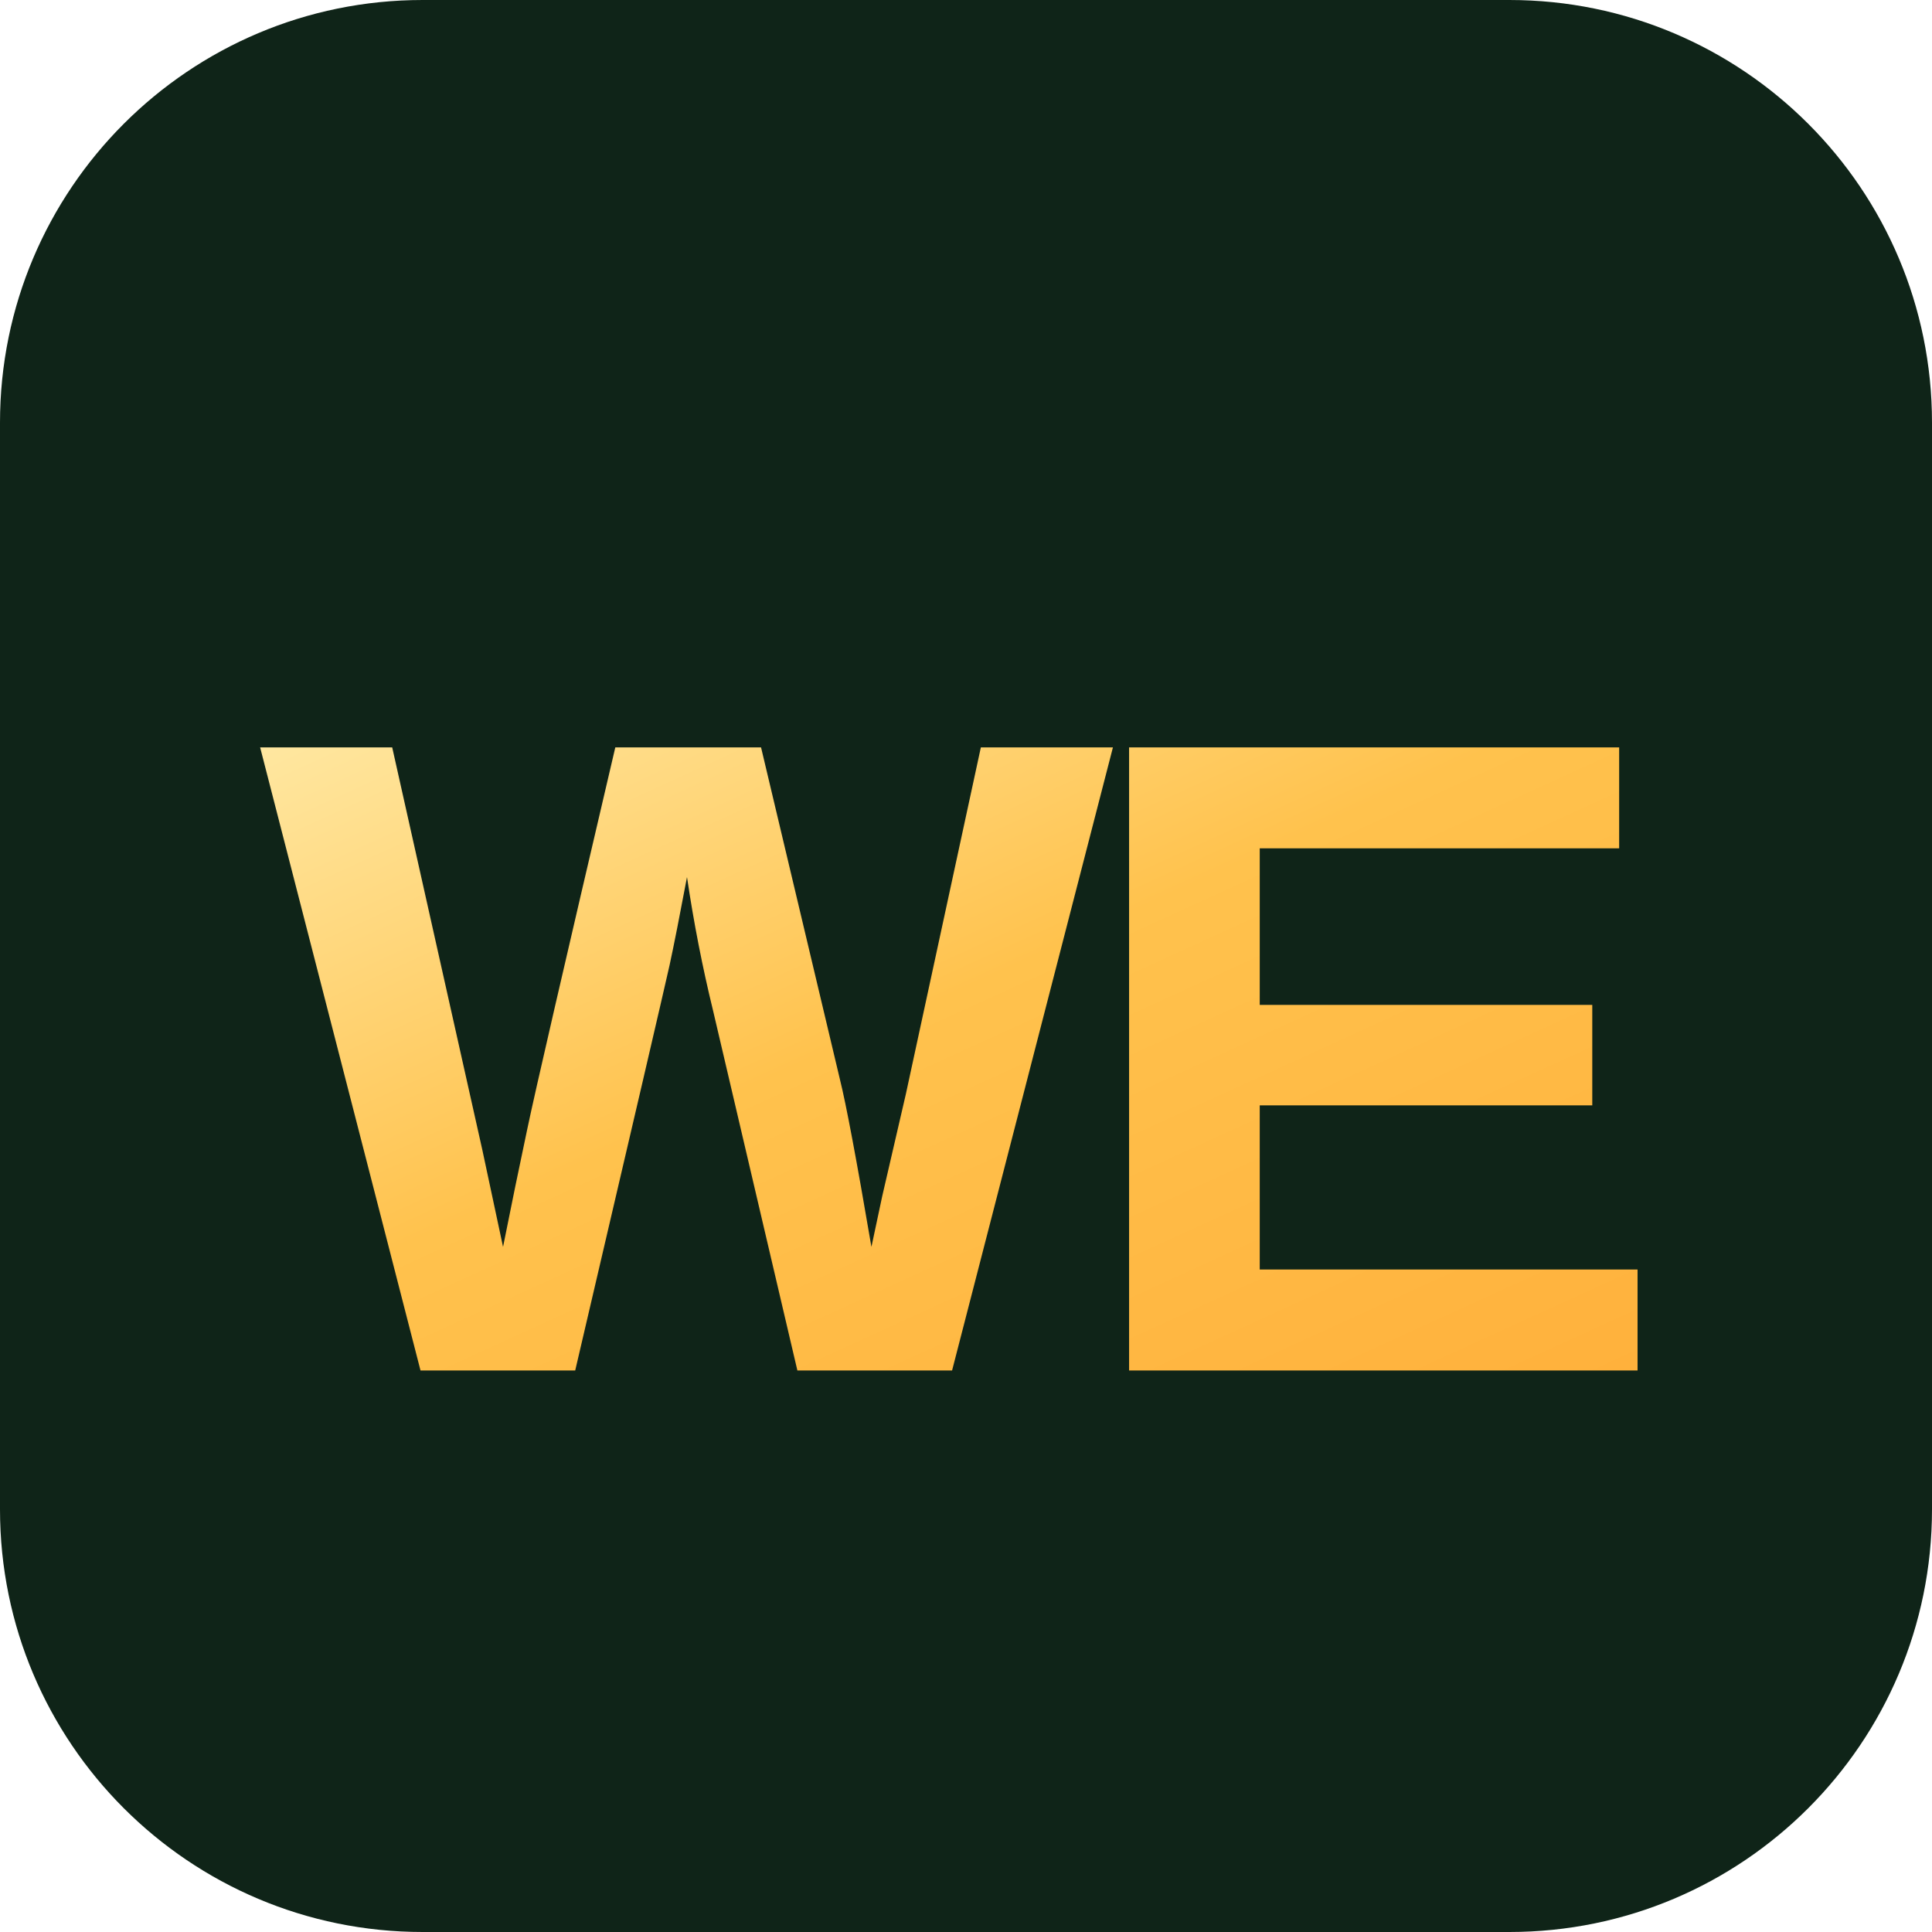
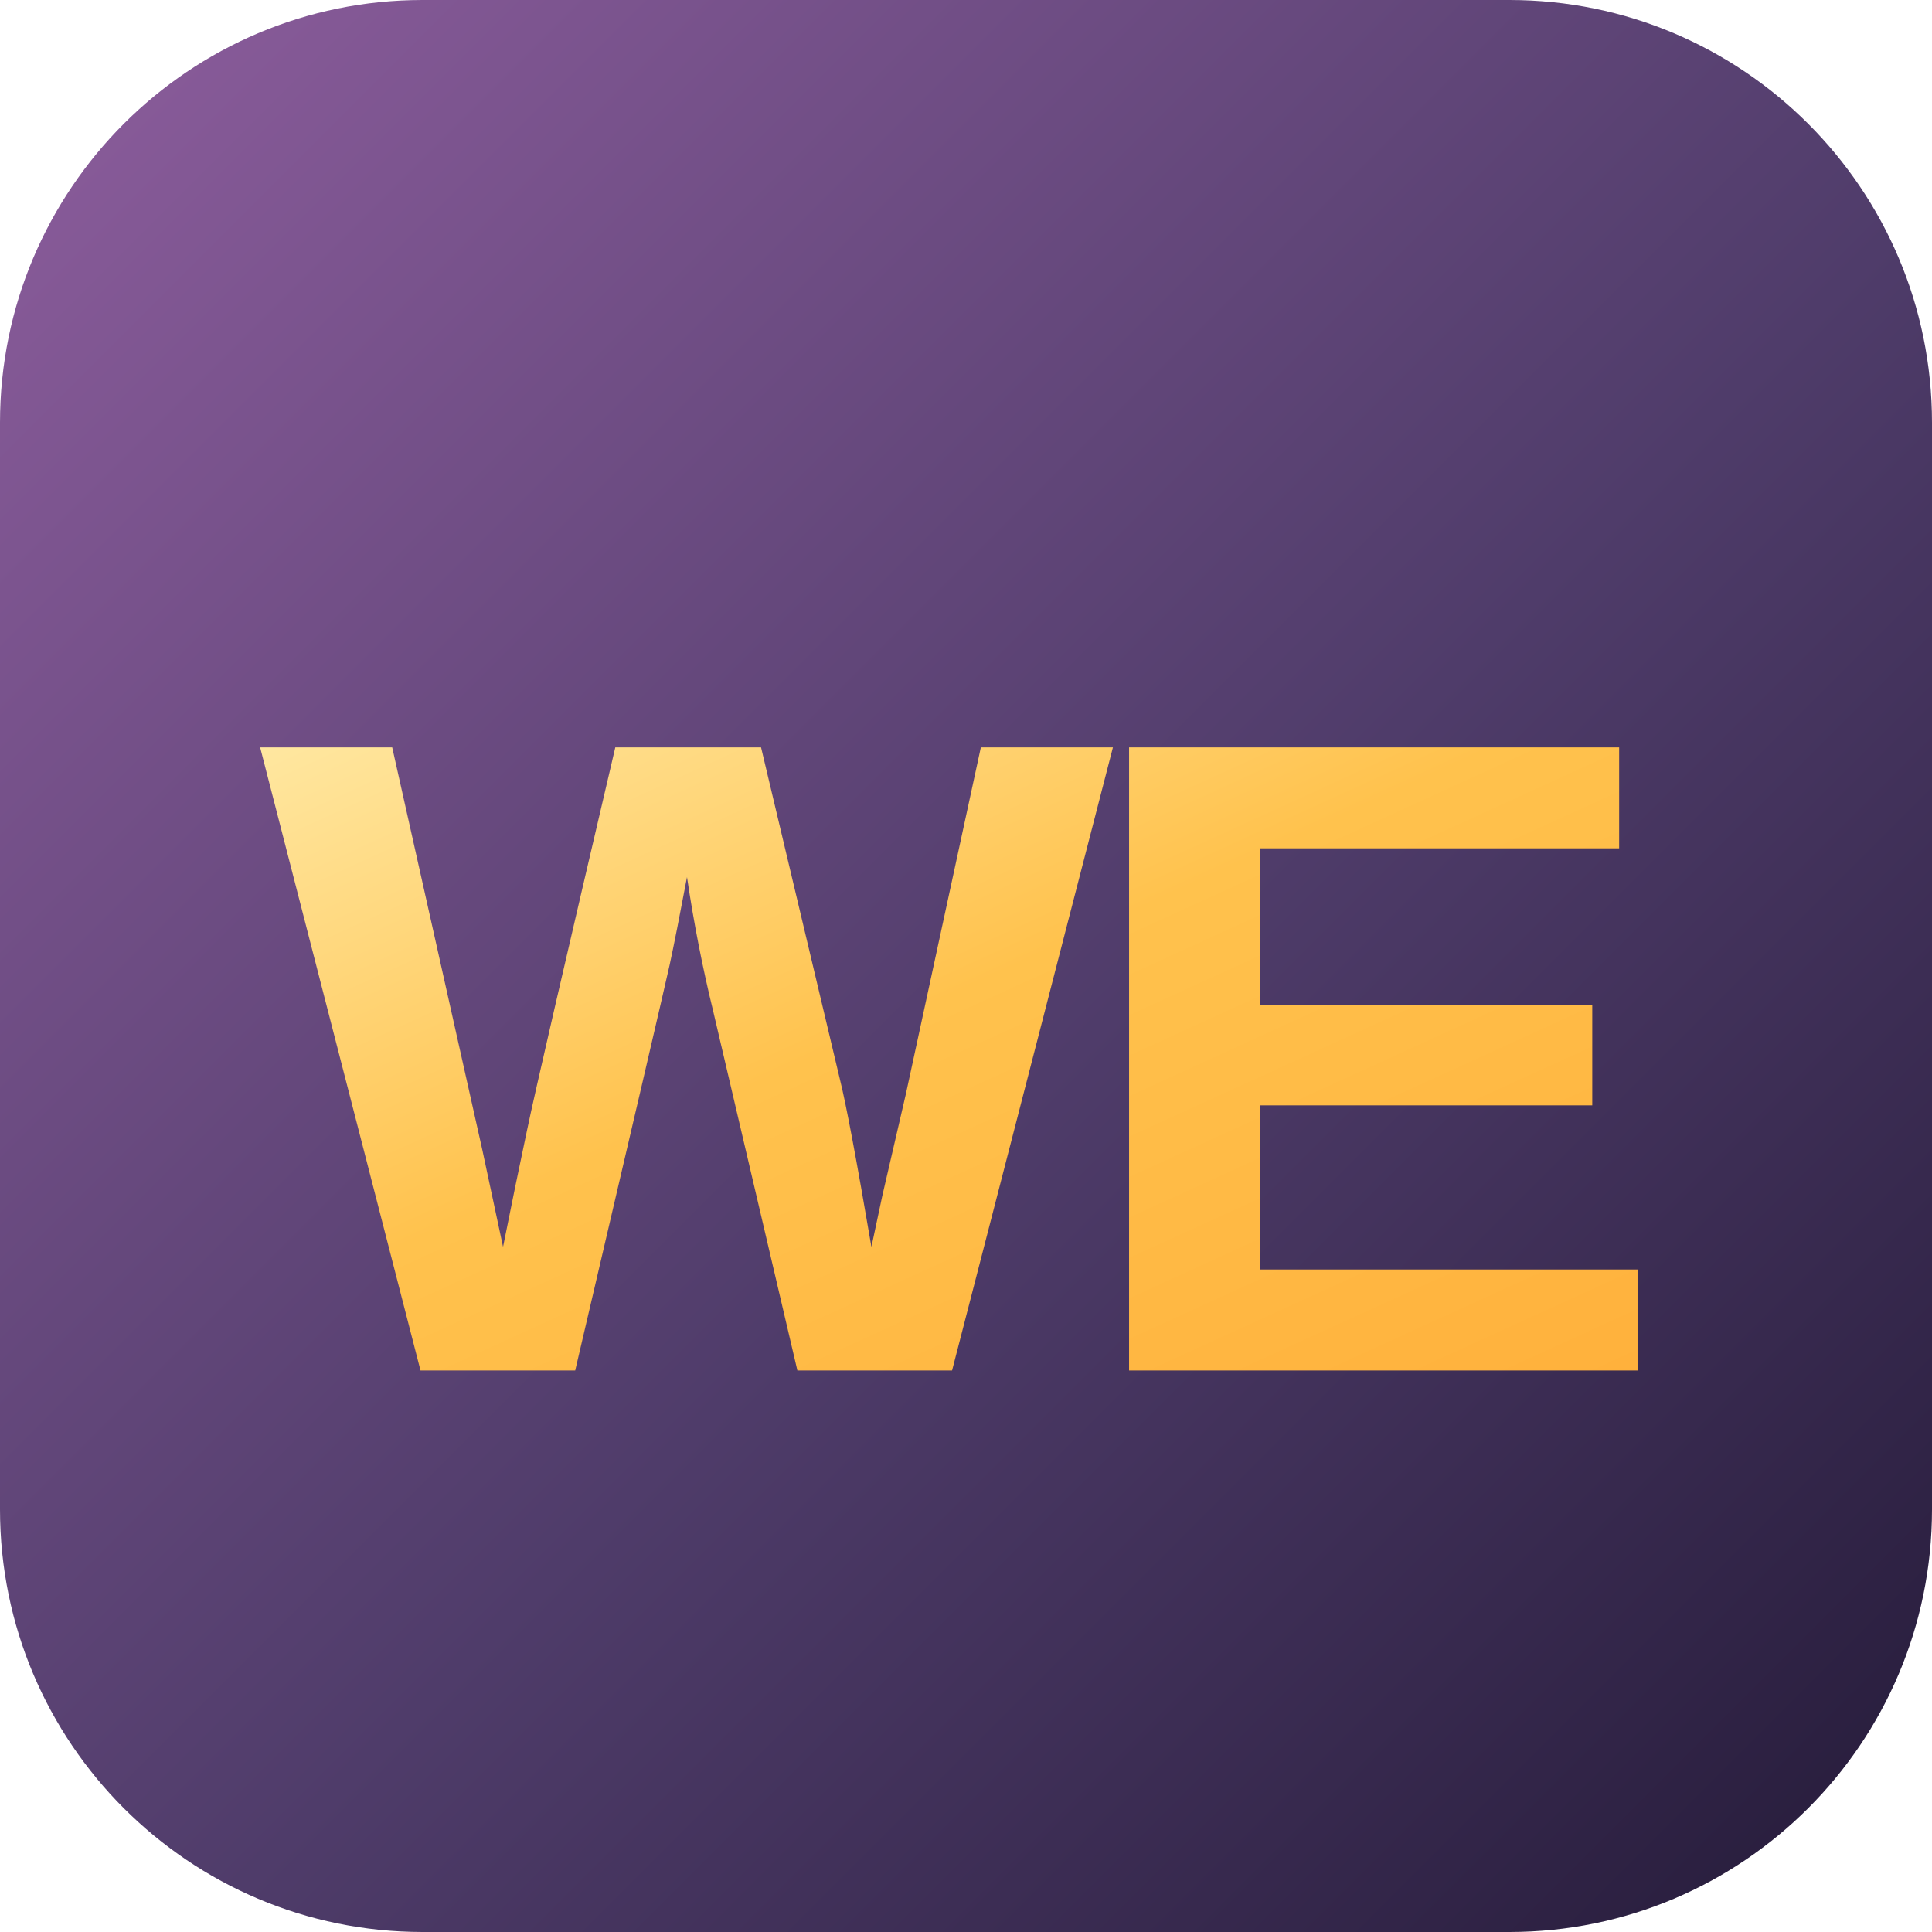
<svg xmlns="http://www.w3.org/2000/svg" width="64" height="64" viewBox="0 0 64 64">
  <defs>
    <linearGradient id="weGold" x1="0" y1="0" x2="1" y2="1">
      <stop offset="0" stop-color="#ffe7a0" />
      <stop offset="0.45" stop-color="#ffc24d" />
      <stop offset="1" stop-color="#ffb13c" />
    </linearGradient>
+     <linearGradient id="dusk" x1="0" y1="0" x2="1" y2="1">
+       <stop offset="0" stop-color="#8e5e9e" />
+       <stop offset="0.55" stop-color="#4f3c6a" />
+       <stop offset="1" stop-color="#241a38" />
+     </linearGradient>
  </defs>
-   <rect width="64" height="64" rx="14" fill="#0f2418" />
+   <rect width="64" height="64" rx="14" fill="url(#dusk)" />
  <text x="32" y="35" text-anchor="middle" dominant-baseline="central" font-family="'Helvetica Neue', Arial, sans-serif" font-weight="800" font-size="30" letter-spacing="-1.5" fill="url(#weGold)">WE</text>
</svg>
